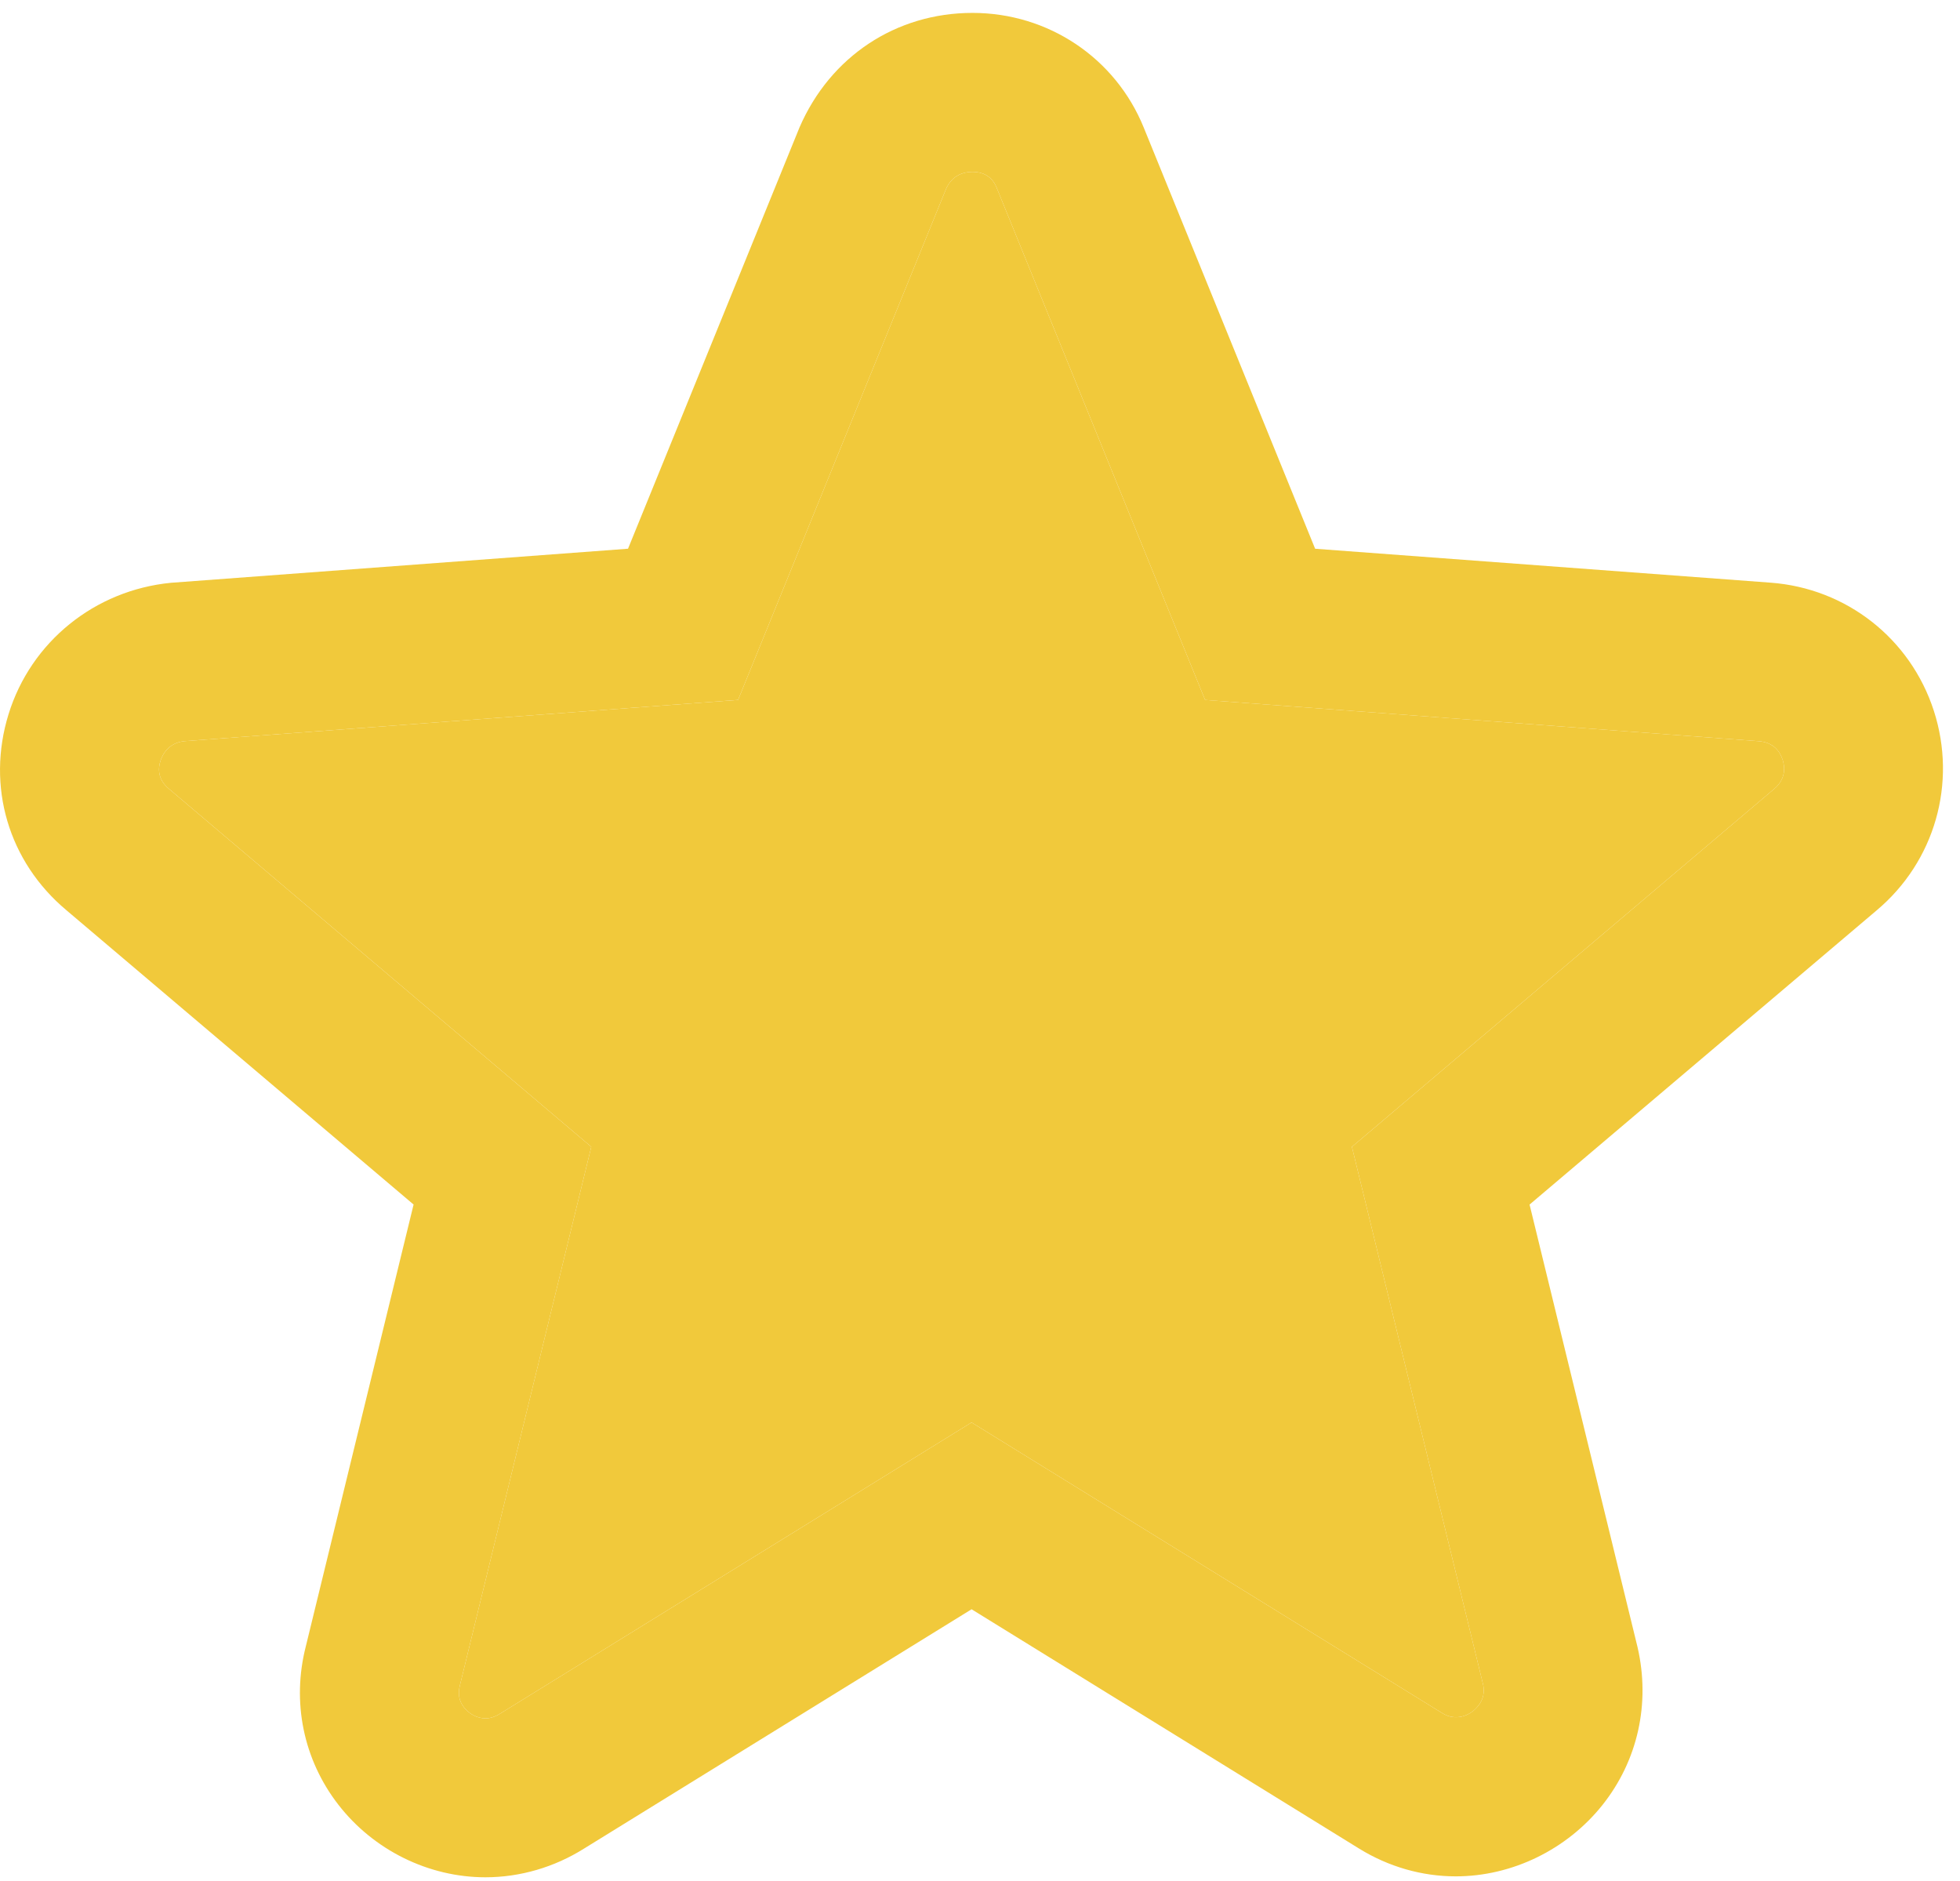
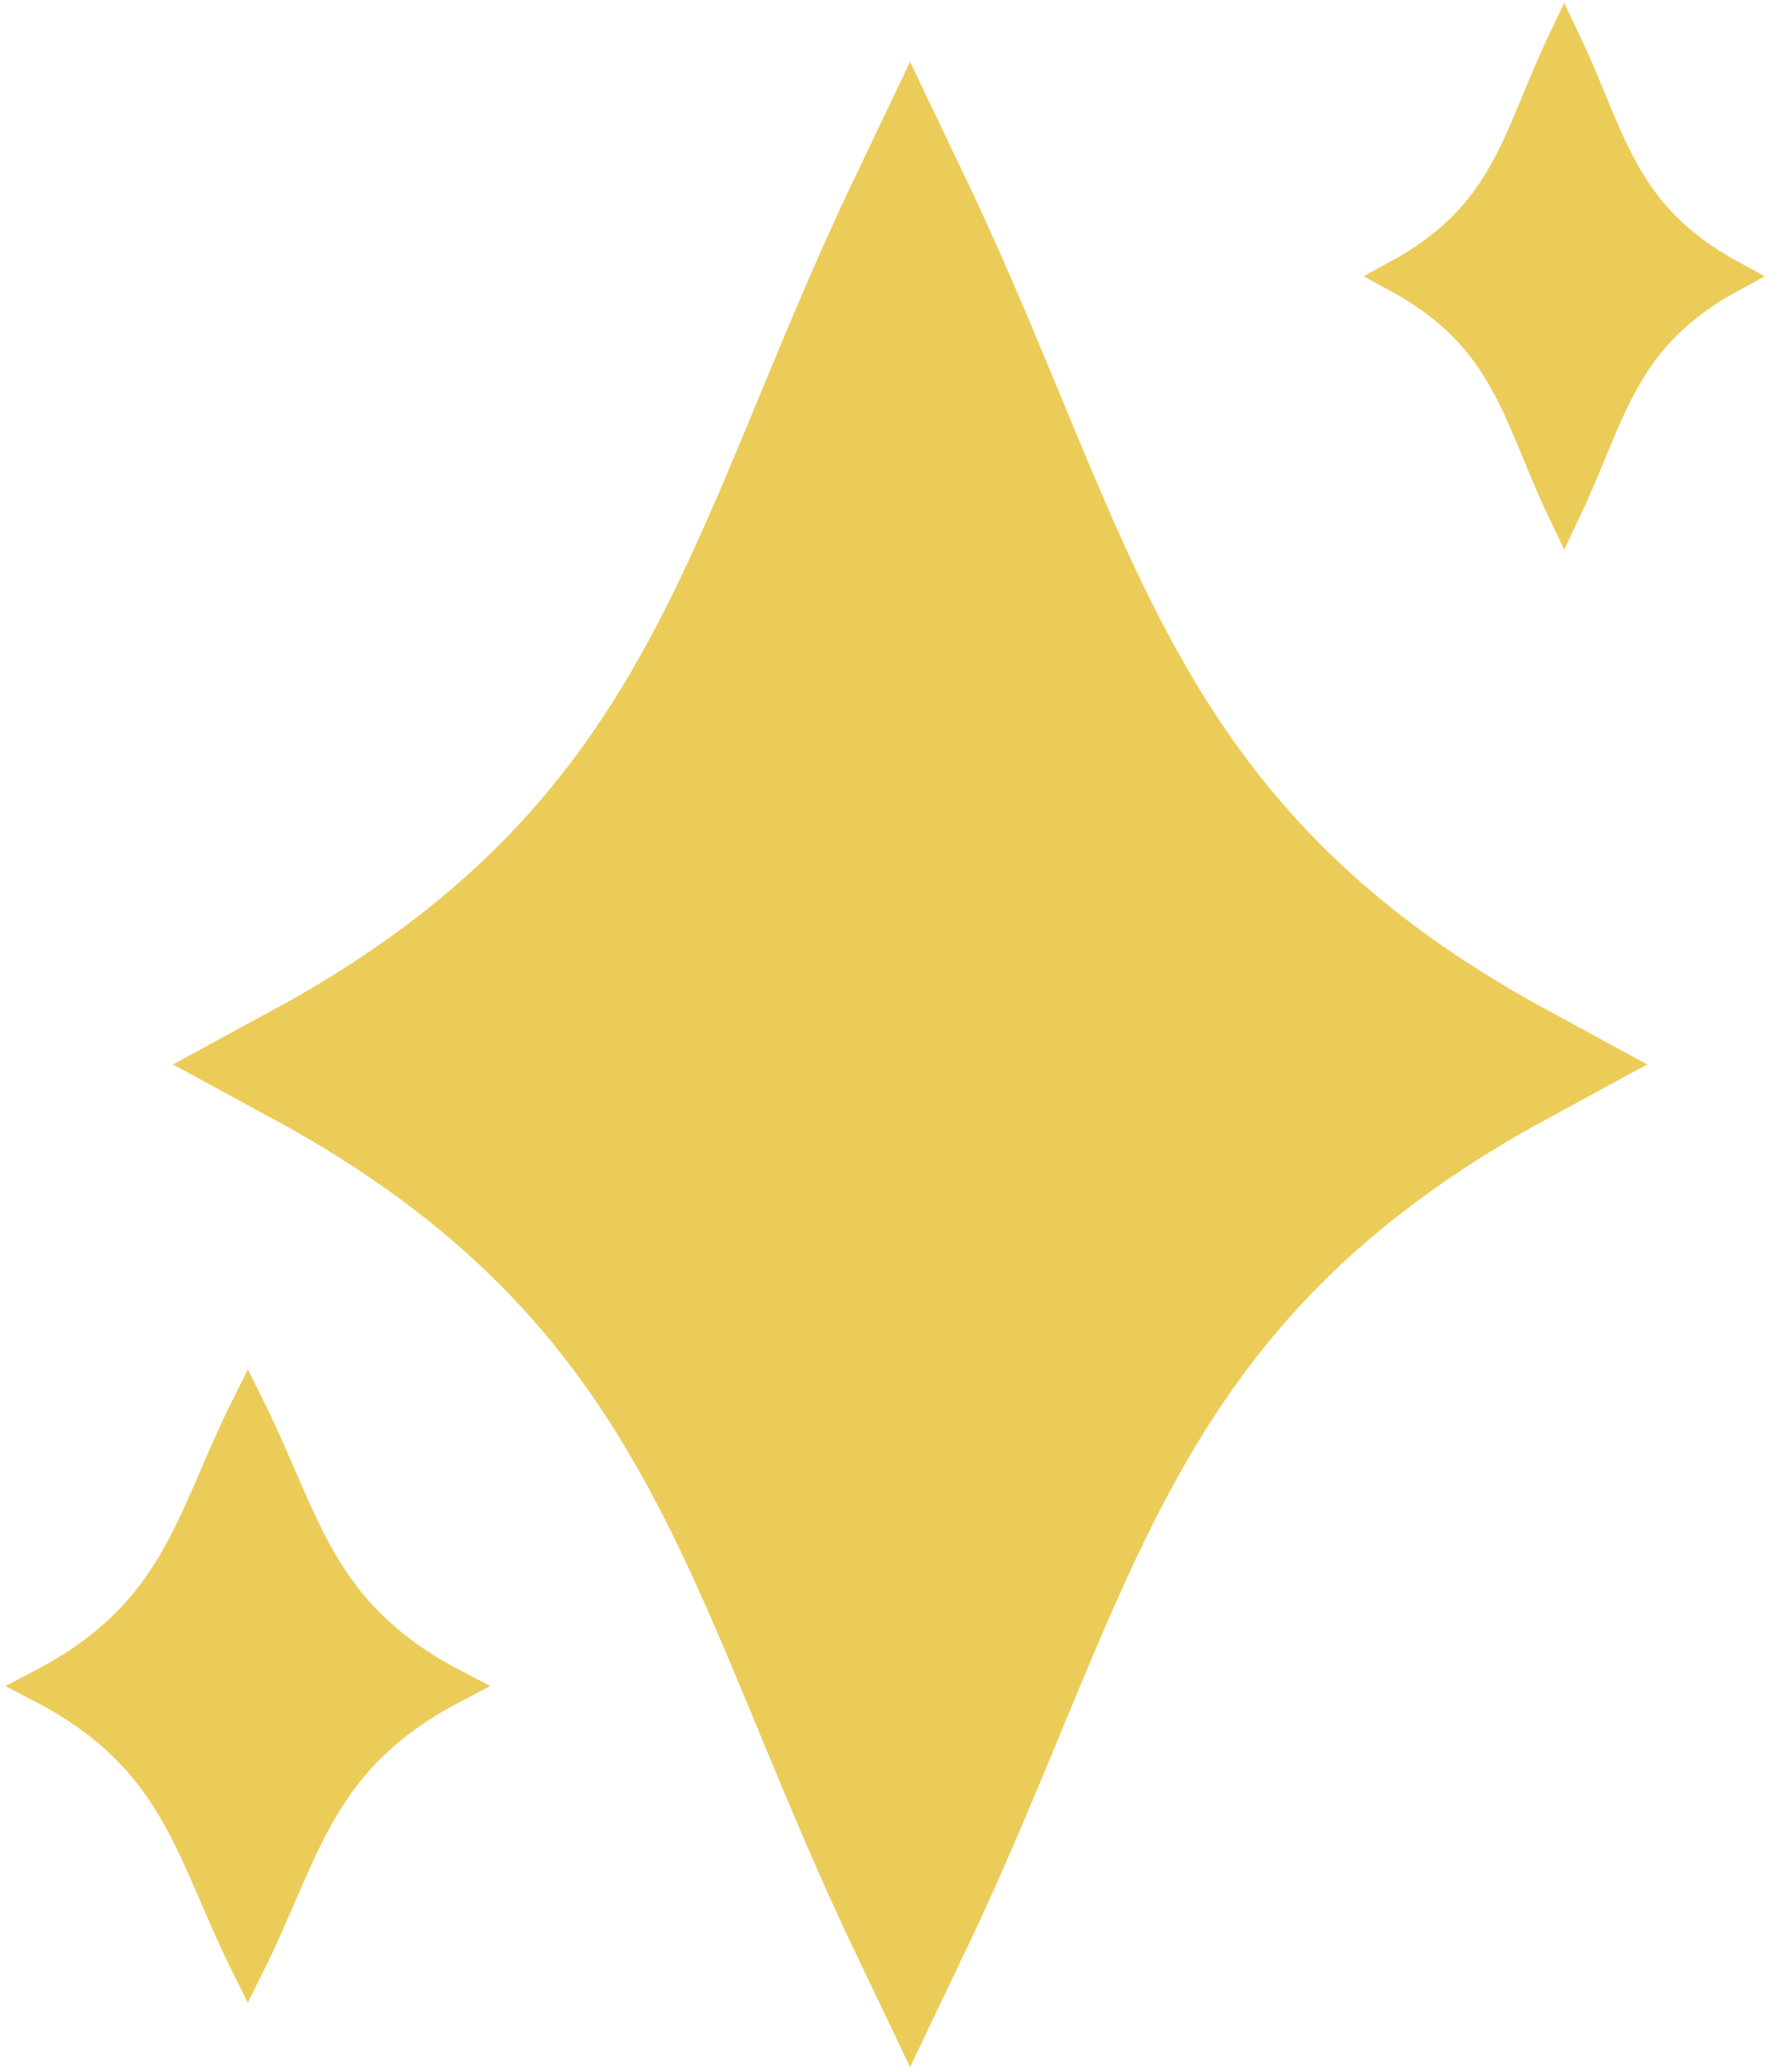
- <svg xmlns="http://www.w3.org/2000/svg" width="74" height="71" viewBox="0 0 74 71" fill="none">
-   <path d="M73.013 26.836C72.131 24.106 69.707 22.205 66.841 21.996L49.653 20.716L43.183 4.818C42.116 2.187 39.578 0.487 36.716 0.487C33.841 0.487 31.348 2.122 30.184 4.814L23.711 20.715L6.455 22.001C3.575 22.282 1.168 24.229 0.323 26.961C-0.521 29.69 0.32 32.529 2.505 34.36L15.615 45.473L11.547 62.149C11.008 64.25 11.455 66.429 12.774 68.129C14.105 69.846 16.181 70.87 18.327 70.87C19.635 70.87 20.93 70.491 22.05 69.787L36.682 60.752L51.314 69.787C52.424 70.473 53.686 70.835 54.963 70.835C57.089 70.835 59.16 69.826 60.504 68.137C61.832 66.467 62.317 64.311 61.826 62.184L57.749 45.474L70.849 34.371C73.046 32.529 73.896 29.571 73.013 26.836ZM66.982 29.784L51.042 43.294L55.989 63.569L55.99 63.572C56.016 63.69 56.095 64.041 55.808 64.401C55.484 64.809 54.932 64.969 54.465 64.681L36.682 53.7L18.877 64.695C18.689 64.814 18.509 64.871 18.328 64.871C18.027 64.871 17.715 64.711 17.515 64.452C17.331 64.215 17.28 63.949 17.368 63.606L22.324 43.294L6.371 29.773C5.952 29.422 5.967 29.015 6.054 28.735C6.133 28.479 6.367 28.039 6.969 27.979L27.866 26.423L35.716 7.137C35.96 6.572 36.447 6.488 36.716 6.488C37.022 6.488 37.426 6.59 37.625 7.077L45.499 26.424L66.4 27.981C66.973 28.023 67.208 28.385 67.303 28.681C67.382 28.925 67.448 29.393 66.982 29.784Z" fill="#F1C93B" />
-   <path d="M66.982 29.784L51.042 43.294L55.989 63.569L55.99 63.572C56.016 63.69 56.095 64.041 55.808 64.401C55.484 64.809 54.932 64.969 54.465 64.681L36.682 53.7L18.877 64.695C18.689 64.814 18.509 64.871 18.328 64.871C18.027 64.871 17.715 64.711 17.515 64.452C17.331 64.215 17.28 63.949 17.368 63.606L22.324 43.294L6.371 29.773C5.952 29.422 5.967 29.015 6.054 28.735C6.133 28.479 6.367 28.039 6.969 27.979L27.866 26.423L35.716 7.137C35.96 6.572 36.447 6.488 36.716 6.488C37.022 6.488 37.426 6.59 37.625 7.077L45.499 26.424L66.4 27.981C66.973 28.023 67.208 28.385 67.303 28.681C67.382 28.925 67.448 29.393 66.982 29.784Z" fill="#F1C93B" />
+ <svg xmlns="http://www.w3.org/2000/svg" width="218" height="255" viewBox="0 0 218 255" fill="none">
+   <path d="M112 25C91 68.951 87 103.854 37 131C87 158.146 91 193.049 112 237C133 193.049 137 158.146 187 131C137 103.854 133 68.951 112 25Z" fill="#ECCC59" stroke="#ECCC59" stroke-width="15" />
+   <path d="M192.5 5C186.76 17.024 185.667 26.573 172 34C185.667 41.427 186.76 50.976 192.5 63C198.24 50.976 199.333 41.427 213 34C199.333 26.573 198.24 17.024 192.5 5Z" fill="#ECCC59" stroke="#ECCC59" stroke-width="4" />
+   <path d="M30.5 173C23.36 187.305 22 198.665 5 207.5C22 216.335 23.36 227.695 30.5 242C37.64 227.695 39 216.335 56 207.5C39 198.665 37.64 187.305 30.5 173Z" fill="#ECCC59" stroke="#ECCC59" stroke-width="4" />
</svg>
